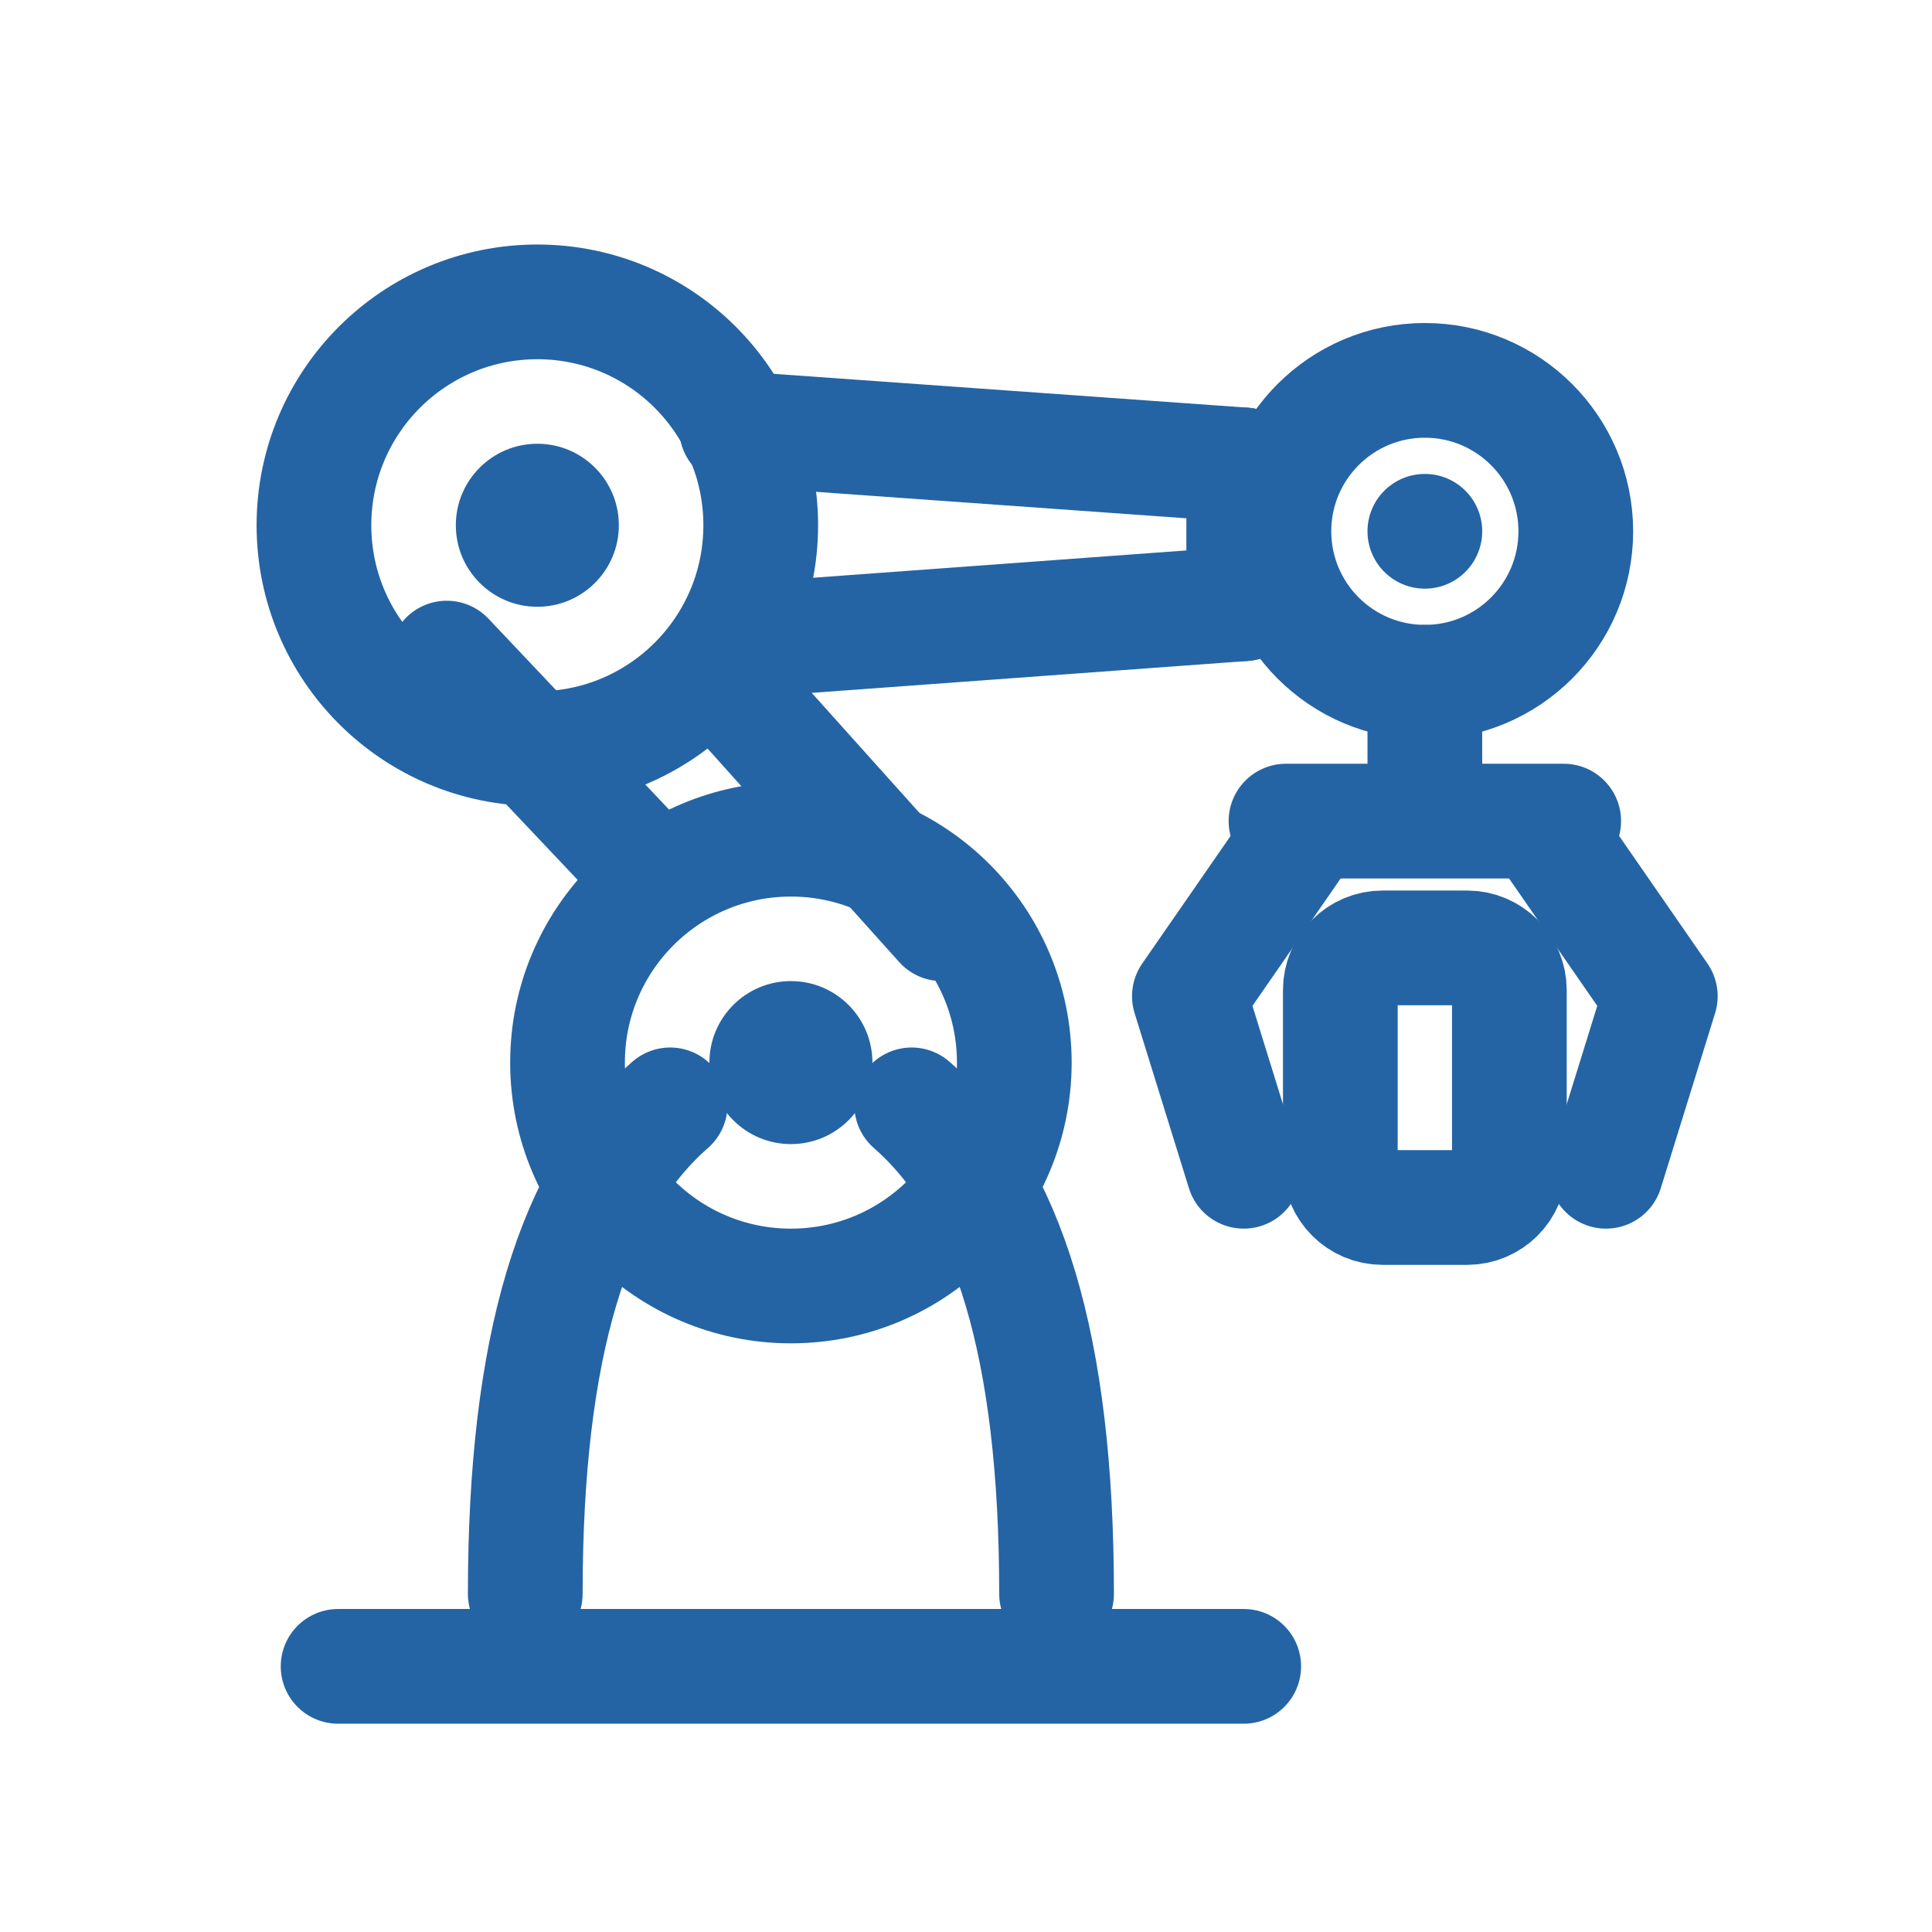
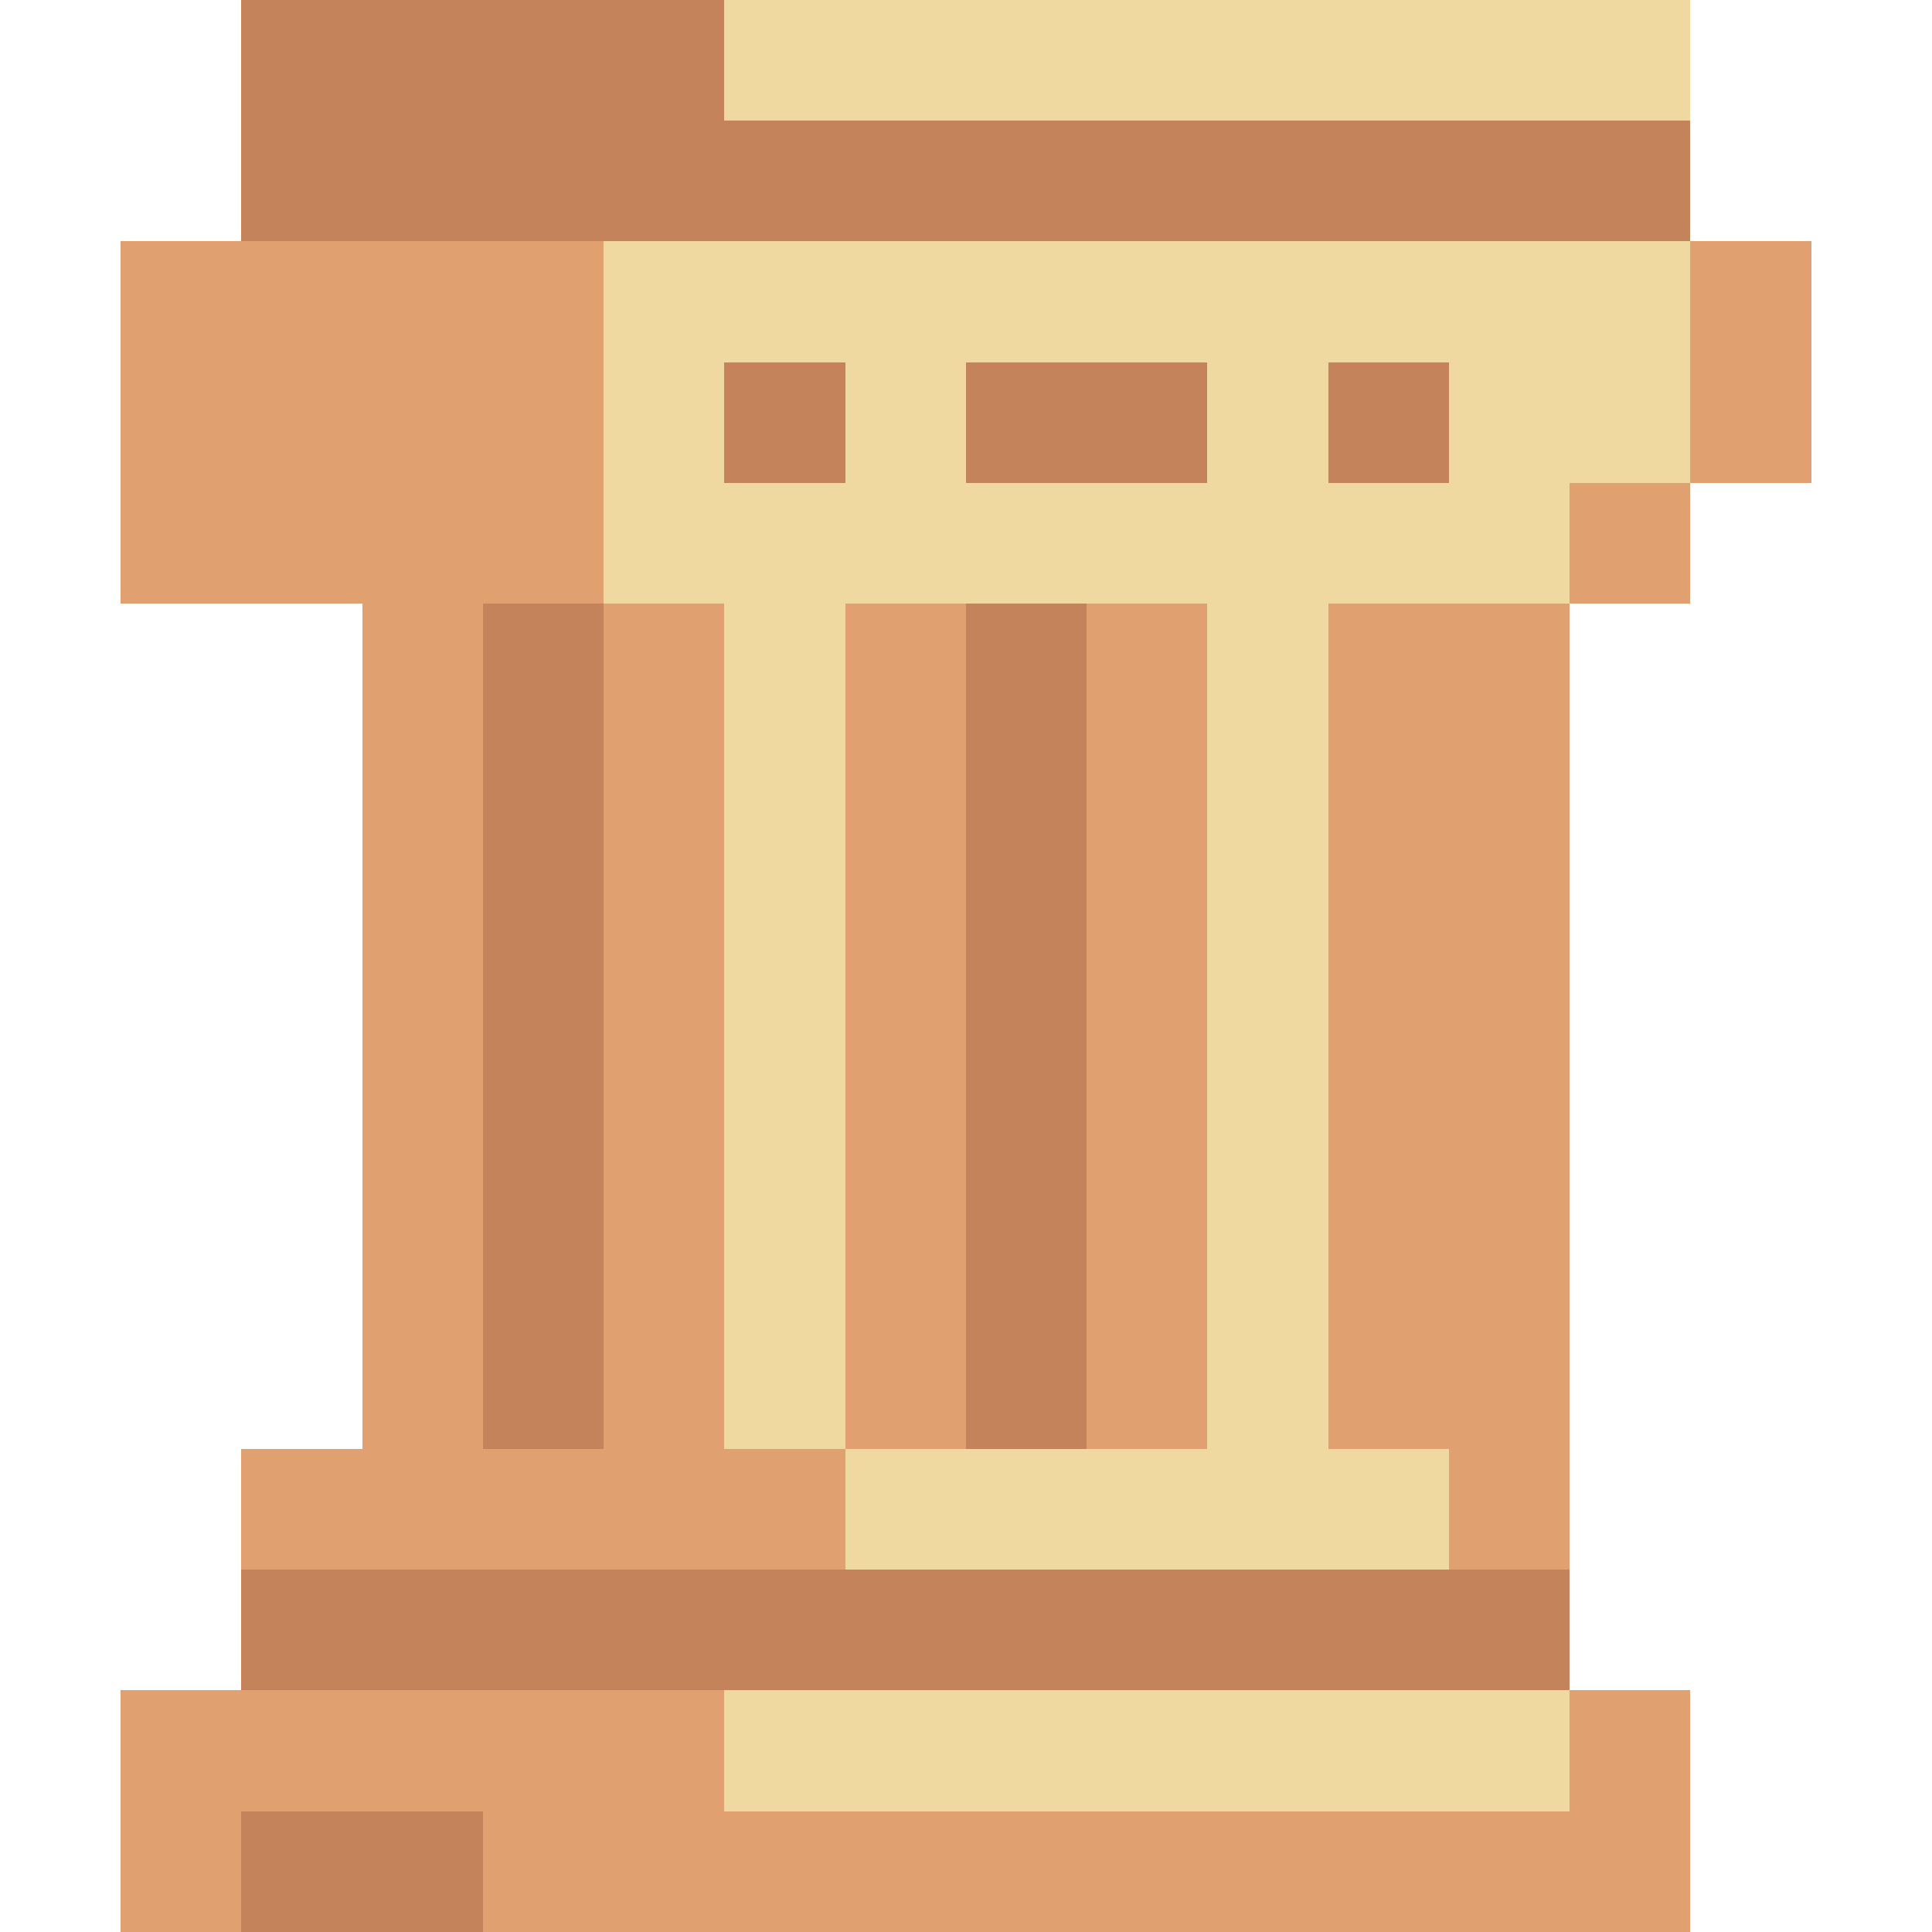
- <svg xmlns="http://www.w3.org/2000/svg" viewBox="0 0 32 32" width="32" height="32">
-   <style>
-     .s { fill: none; stroke: #2464A4; stroke-width: 1.9; stroke-linecap: round; stroke-linejoin: round; }
-     .d { fill: #2464A4; }
-     @media (prefers-color-scheme: dark) {
-       .s { stroke: #63AEF2; }
-       .d { fill: #63AEF2; }
-     }
-   </style>
-   <path class="s" d="M5.6 27.6h15" />
-   <path class="s" d="M8.7 26.4c0-4.1.8-6.7 2.4-8.1" />
-   <path class="s" d="M17.5 26.4c0-4.1-.8-6.7-2.4-8.1" />
-   <circle class="s" cx="13.1" cy="17.6" r="3.7" />
-   <circle class="d" cx="13.1" cy="17.6" r="1.35" />
-   <path class="s" d="M10.9 14.6 7.4 10.9" />
-   <path class="s" d="M15.6 15.3 12.1 11.4" />
-   <circle class="s" cx="8.9" cy="8.7" r="3.7" />
-   <circle class="d" cx="8.9" cy="8.7" r="1.35" />
-   <path class="s" d="M12.2 7.1 20.6 7.7" />
-   <path class="s" d="M12.4 10.6 20.6 10" />
-   <path class="s" d="M20.6 7.7v2.3" />
-   <circle class="s" cx="23.6" cy="8.8" r="2.5" />
-   <circle class="d" cx="23.6" cy="8.8" r="0.95" />
-   <path class="s" d="M23.6 11.3v2.1" />
-   <path class="s" d="M21.3 13.6h4.6" />
-   <path class="s" d="M21.5 13.9 19.7 16.5l.9 2.9" />
-   <path class="s" d="M25.7 13.9l1.8 2.6-.9 2.9" />
-   <rect class="s" x="22.2" y="15.7" width="2.8" height="4.3" rx="0.7" />
+ <svg xmlns="http://www.w3.org/2000/svg" viewBox="0 0 16 16" shape-rendering="crispEdges">
+   <rect x="2" y="0" width="1" height="1" fill="#c4835a" />
+   <rect x="3" y="0" width="1" height="1" fill="#c4835a" />
+   <rect x="4" y="0" width="1" height="1" fill="#c4835a" />
+   <rect x="5" y="0" width="1" height="1" fill="#c4835a" />
+   <rect x="6" y="0" width="1" height="1" fill="#f0d9a0" />
+   <rect x="7" y="0" width="1" height="1" fill="#f0d9a0" />
+   <rect x="8" y="0" width="1" height="1" fill="#f0d9a0" />
+   <rect x="9" y="0" width="1" height="1" fill="#f0d9a0" />
+   <rect x="10" y="0" width="1" height="1" fill="#f0d9a0" />
+   <rect x="11" y="0" width="1" height="1" fill="#f0d9a0" />
+   <rect x="12" y="0" width="1" height="1" fill="#f0d9a0" />
+   <rect x="13" y="0" width="1" height="1" fill="#f0d9a0" />
+   <rect x="2" y="1" width="1" height="1" fill="#c4835a" />
+   <rect x="3" y="1" width="1" height="1" fill="#c4835a" />
+   <rect x="4" y="1" width="1" height="1" fill="#c4835a" />
+   <rect x="5" y="1" width="1" height="1" fill="#c4835a" />
+   <rect x="6" y="1" width="1" height="1" fill="#c4835a" />
+   <rect x="7" y="1" width="1" height="1" fill="#c4835a" />
+   <rect x="8" y="1" width="1" height="1" fill="#c4835a" />
+   <rect x="9" y="1" width="1" height="1" fill="#c4835a" />
+   <rect x="10" y="1" width="1" height="1" fill="#c4835a" />
+   <rect x="11" y="1" width="1" height="1" fill="#c4835a" />
+   <rect x="12" y="1" width="1" height="1" fill="#c4835a" />
+   <rect x="13" y="1" width="1" height="1" fill="#c4835a" />
+   <rect x="1" y="2" width="1" height="1" fill="#e0a070" />
+   <rect x="2" y="2" width="1" height="1" fill="#e0a070" />
+   <rect x="3" y="2" width="1" height="1" fill="#e0a070" />
+   <rect x="4" y="2" width="1" height="1" fill="#e0a070" />
+   <rect x="5" y="2" width="1" height="1" fill="#f0d9a0" />
+   <rect x="6" y="2" width="1" height="1" fill="#f0d9a0" />
+   <rect x="7" y="2" width="1" height="1" fill="#f0d9a0" />
+   <rect x="8" y="2" width="1" height="1" fill="#f0d9a0" />
+   <rect x="9" y="2" width="1" height="1" fill="#f0d9a0" />
+   <rect x="10" y="2" width="1" height="1" fill="#f0d9a0" />
+   <rect x="11" y="2" width="1" height="1" fill="#f0d9a0" />
+   <rect x="12" y="2" width="1" height="1" fill="#f0d9a0" />
+   <rect x="13" y="2" width="1" height="1" fill="#f0d9a0" />
+   <rect x="14" y="2" width="1" height="1" fill="#e0a070" />
+   <rect x="1" y="3" width="1" height="1" fill="#e0a070" />
+   <rect x="2" y="3" width="1" height="1" fill="#e0a070" />
+   <rect x="3" y="3" width="1" height="1" fill="#e0a070" />
+   <rect x="4" y="3" width="1" height="1" fill="#e0a070" />
+   <rect x="5" y="3" width="1" height="1" fill="#f0d9a0" />
+   <rect x="6" y="3" width="1" height="1" fill="#c4835a" />
+   <rect x="7" y="3" width="1" height="1" fill="#f0d9a0" />
+   <rect x="8" y="3" width="1" height="1" fill="#c4835a" />
+   <rect x="9" y="3" width="1" height="1" fill="#c4835a" />
+   <rect x="10" y="3" width="1" height="1" fill="#f0d9a0" />
+   <rect x="11" y="3" width="1" height="1" fill="#c4835a" />
+   <rect x="12" y="3" width="1" height="1" fill="#f0d9a0" />
+   <rect x="13" y="3" width="1" height="1" fill="#f0d9a0" />
+   <rect x="14" y="3" width="1" height="1" fill="#e0a070" />
+   <rect x="1" y="4" width="1" height="1" fill="#e0a070" />
+   <rect x="2" y="4" width="1" height="1" fill="#e0a070" />
+   <rect x="3" y="4" width="1" height="1" fill="#e0a070" />
+   <rect x="4" y="4" width="1" height="1" fill="#e0a070" />
+   <rect x="5" y="4" width="1" height="1" fill="#f0d9a0" />
+   <rect x="6" y="4" width="1" height="1" fill="#f0d9a0" />
+   <rect x="7" y="4" width="1" height="1" fill="#f0d9a0" />
+   <rect x="8" y="4" width="1" height="1" fill="#f0d9a0" />
+   <rect x="9" y="4" width="1" height="1" fill="#f0d9a0" />
+   <rect x="10" y="4" width="1" height="1" fill="#f0d9a0" />
+   <rect x="11" y="4" width="1" height="1" fill="#f0d9a0" />
+   <rect x="12" y="4" width="1" height="1" fill="#f0d9a0" />
+   <rect x="13" y="4" width="1" height="1" fill="#e0a070" />
+   <rect x="3" y="5" width="1" height="1" fill="#e0a070" />
+   <rect x="4" y="5" width="1" height="1" fill="#c4835a" />
+   <rect x="5" y="5" width="1" height="1" fill="#e0a070" />
+   <rect x="6" y="5" width="1" height="1" fill="#f0d9a0" />
+   <rect x="7" y="5" width="1" height="1" fill="#e0a070" />
+   <rect x="8" y="5" width="1" height="1" fill="#c4835a" />
+   <rect x="9" y="5" width="1" height="1" fill="#e0a070" />
+   <rect x="10" y="5" width="1" height="1" fill="#f0d9a0" />
+   <rect x="11" y="5" width="1" height="1" fill="#e0a070" />
+   <rect x="12" y="5" width="1" height="1" fill="#e0a070" />
+   <rect x="3" y="6" width="1" height="1" fill="#e0a070" />
+   <rect x="4" y="6" width="1" height="1" fill="#c4835a" />
+   <rect x="5" y="6" width="1" height="1" fill="#e0a070" />
+   <rect x="6" y="6" width="1" height="1" fill="#f0d9a0" />
+   <rect x="7" y="6" width="1" height="1" fill="#e0a070" />
+   <rect x="8" y="6" width="1" height="1" fill="#c4835a" />
+   <rect x="9" y="6" width="1" height="1" fill="#e0a070" />
+   <rect x="10" y="6" width="1" height="1" fill="#f0d9a0" />
+   <rect x="11" y="6" width="1" height="1" fill="#e0a070" />
+   <rect x="12" y="6" width="1" height="1" fill="#e0a070" />
+   <rect x="3" y="7" width="1" height="1" fill="#e0a070" />
+   <rect x="4" y="7" width="1" height="1" fill="#c4835a" />
+   <rect x="5" y="7" width="1" height="1" fill="#e0a070" />
+   <rect x="6" y="7" width="1" height="1" fill="#f0d9a0" />
+   <rect x="7" y="7" width="1" height="1" fill="#e0a070" />
+   <rect x="8" y="7" width="1" height="1" fill="#c4835a" />
+   <rect x="9" y="7" width="1" height="1" fill="#e0a070" />
+   <rect x="10" y="7" width="1" height="1" fill="#f0d9a0" />
+   <rect x="11" y="7" width="1" height="1" fill="#e0a070" />
+   <rect x="12" y="7" width="1" height="1" fill="#e0a070" />
+   <rect x="3" y="8" width="1" height="1" fill="#e0a070" />
+   <rect x="4" y="8" width="1" height="1" fill="#c4835a" />
+   <rect x="5" y="8" width="1" height="1" fill="#e0a070" />
+   <rect x="6" y="8" width="1" height="1" fill="#f0d9a0" />
+   <rect x="7" y="8" width="1" height="1" fill="#e0a070" />
+   <rect x="8" y="8" width="1" height="1" fill="#c4835a" />
+   <rect x="9" y="8" width="1" height="1" fill="#e0a070" />
+   <rect x="10" y="8" width="1" height="1" fill="#f0d9a0" />
+   <rect x="11" y="8" width="1" height="1" fill="#e0a070" />
+   <rect x="12" y="8" width="1" height="1" fill="#e0a070" />
+   <rect x="3" y="9" width="1" height="1" fill="#e0a070" />
+   <rect x="4" y="9" width="1" height="1" fill="#c4835a" />
+   <rect x="5" y="9" width="1" height="1" fill="#e0a070" />
+   <rect x="6" y="9" width="1" height="1" fill="#f0d9a0" />
+   <rect x="7" y="9" width="1" height="1" fill="#e0a070" />
+   <rect x="8" y="9" width="1" height="1" fill="#c4835a" />
+   <rect x="9" y="9" width="1" height="1" fill="#e0a070" />
+   <rect x="10" y="9" width="1" height="1" fill="#f0d9a0" />
+   <rect x="11" y="9" width="1" height="1" fill="#e0a070" />
+   <rect x="12" y="9" width="1" height="1" fill="#e0a070" />
+   <rect x="3" y="10" width="1" height="1" fill="#e0a070" />
+   <rect x="4" y="10" width="1" height="1" fill="#c4835a" />
+   <rect x="5" y="10" width="1" height="1" fill="#e0a070" />
+   <rect x="6" y="10" width="1" height="1" fill="#f0d9a0" />
+   <rect x="7" y="10" width="1" height="1" fill="#e0a070" />
+   <rect x="8" y="10" width="1" height="1" fill="#c4835a" />
+   <rect x="9" y="10" width="1" height="1" fill="#e0a070" />
+   <rect x="10" y="10" width="1" height="1" fill="#f0d9a0" />
+   <rect x="11" y="10" width="1" height="1" fill="#e0a070" />
+   <rect x="12" y="10" width="1" height="1" fill="#e0a070" />
+   <rect x="3" y="11" width="1" height="1" fill="#e0a070" />
+   <rect x="4" y="11" width="1" height="1" fill="#c4835a" />
+   <rect x="5" y="11" width="1" height="1" fill="#e0a070" />
+   <rect x="6" y="11" width="1" height="1" fill="#f0d9a0" />
+   <rect x="7" y="11" width="1" height="1" fill="#e0a070" />
+   <rect x="8" y="11" width="1" height="1" fill="#c4835a" />
+   <rect x="9" y="11" width="1" height="1" fill="#e0a070" />
+   <rect x="10" y="11" width="1" height="1" fill="#f0d9a0" />
+   <rect x="11" y="11" width="1" height="1" fill="#e0a070" />
+   <rect x="12" y="11" width="1" height="1" fill="#e0a070" />
+   <rect x="2" y="12" width="1" height="1" fill="#e0a070" />
+   <rect x="3" y="12" width="1" height="1" fill="#e0a070" />
+   <rect x="4" y="12" width="1" height="1" fill="#e0a070" />
+   <rect x="5" y="12" width="1" height="1" fill="#e0a070" />
+   <rect x="6" y="12" width="1" height="1" fill="#e0a070" />
+   <rect x="7" y="12" width="1" height="1" fill="#f0d9a0" />
+   <rect x="8" y="12" width="1" height="1" fill="#f0d9a0" />
+   <rect x="9" y="12" width="1" height="1" fill="#f0d9a0" />
+   <rect x="10" y="12" width="1" height="1" fill="#f0d9a0" />
+   <rect x="11" y="12" width="1" height="1" fill="#f0d9a0" />
+   <rect x="12" y="12" width="1" height="1" fill="#e0a070" />
+   <rect x="2" y="13" width="1" height="1" fill="#c4835a" />
+   <rect x="3" y="13" width="1" height="1" fill="#c4835a" />
+   <rect x="4" y="13" width="1" height="1" fill="#c4835a" />
+   <rect x="5" y="13" width="1" height="1" fill="#c4835a" />
+   <rect x="6" y="13" width="1" height="1" fill="#c4835a" />
+   <rect x="7" y="13" width="1" height="1" fill="#c4835a" />
+   <rect x="8" y="13" width="1" height="1" fill="#c4835a" />
+   <rect x="9" y="13" width="1" height="1" fill="#c4835a" />
+   <rect x="10" y="13" width="1" height="1" fill="#c4835a" />
+   <rect x="11" y="13" width="1" height="1" fill="#c4835a" />
+   <rect x="12" y="13" width="1" height="1" fill="#c4835a" />
+   <rect x="1" y="14" width="1" height="1" fill="#e0a070" />
+   <rect x="2" y="14" width="1" height="1" fill="#e0a070" />
+   <rect x="3" y="14" width="1" height="1" fill="#e0a070" />
+   <rect x="4" y="14" width="1" height="1" fill="#e0a070" />
+   <rect x="5" y="14" width="1" height="1" fill="#e0a070" />
+   <rect x="6" y="14" width="1" height="1" fill="#f0d9a0" />
+   <rect x="7" y="14" width="1" height="1" fill="#f0d9a0" />
+   <rect x="8" y="14" width="1" height="1" fill="#f0d9a0" />
+   <rect x="9" y="14" width="1" height="1" fill="#f0d9a0" />
+   <rect x="10" y="14" width="1" height="1" fill="#f0d9a0" />
+   <rect x="11" y="14" width="1" height="1" fill="#f0d9a0" />
+   <rect x="12" y="14" width="1" height="1" fill="#f0d9a0" />
+   <rect x="13" y="14" width="1" height="1" fill="#e0a070" />
+   <rect x="1" y="15" width="1" height="1" fill="#e0a070" />
+   <rect x="2" y="15" width="1" height="1" fill="#c4835a" />
+   <rect x="3" y="15" width="1" height="1" fill="#c4835a" />
+   <rect x="4" y="15" width="1" height="1" fill="#e0a070" />
+   <rect x="5" y="15" width="1" height="1" fill="#e0a070" />
+   <rect x="6" y="15" width="1" height="1" fill="#e0a070" />
+   <rect x="7" y="15" width="1" height="1" fill="#e0a070" />
+   <rect x="8" y="15" width="1" height="1" fill="#e0a070" />
+   <rect x="9" y="15" width="1" height="1" fill="#e0a070" />
+   <rect x="10" y="15" width="1" height="1" fill="#e0a070" />
+   <rect x="11" y="15" width="1" height="1" fill="#e0a070" />
+   <rect x="12" y="15" width="1" height="1" fill="#e0a070" />
+   <rect x="13" y="15" width="1" height="1" fill="#e0a070" />
</svg>
